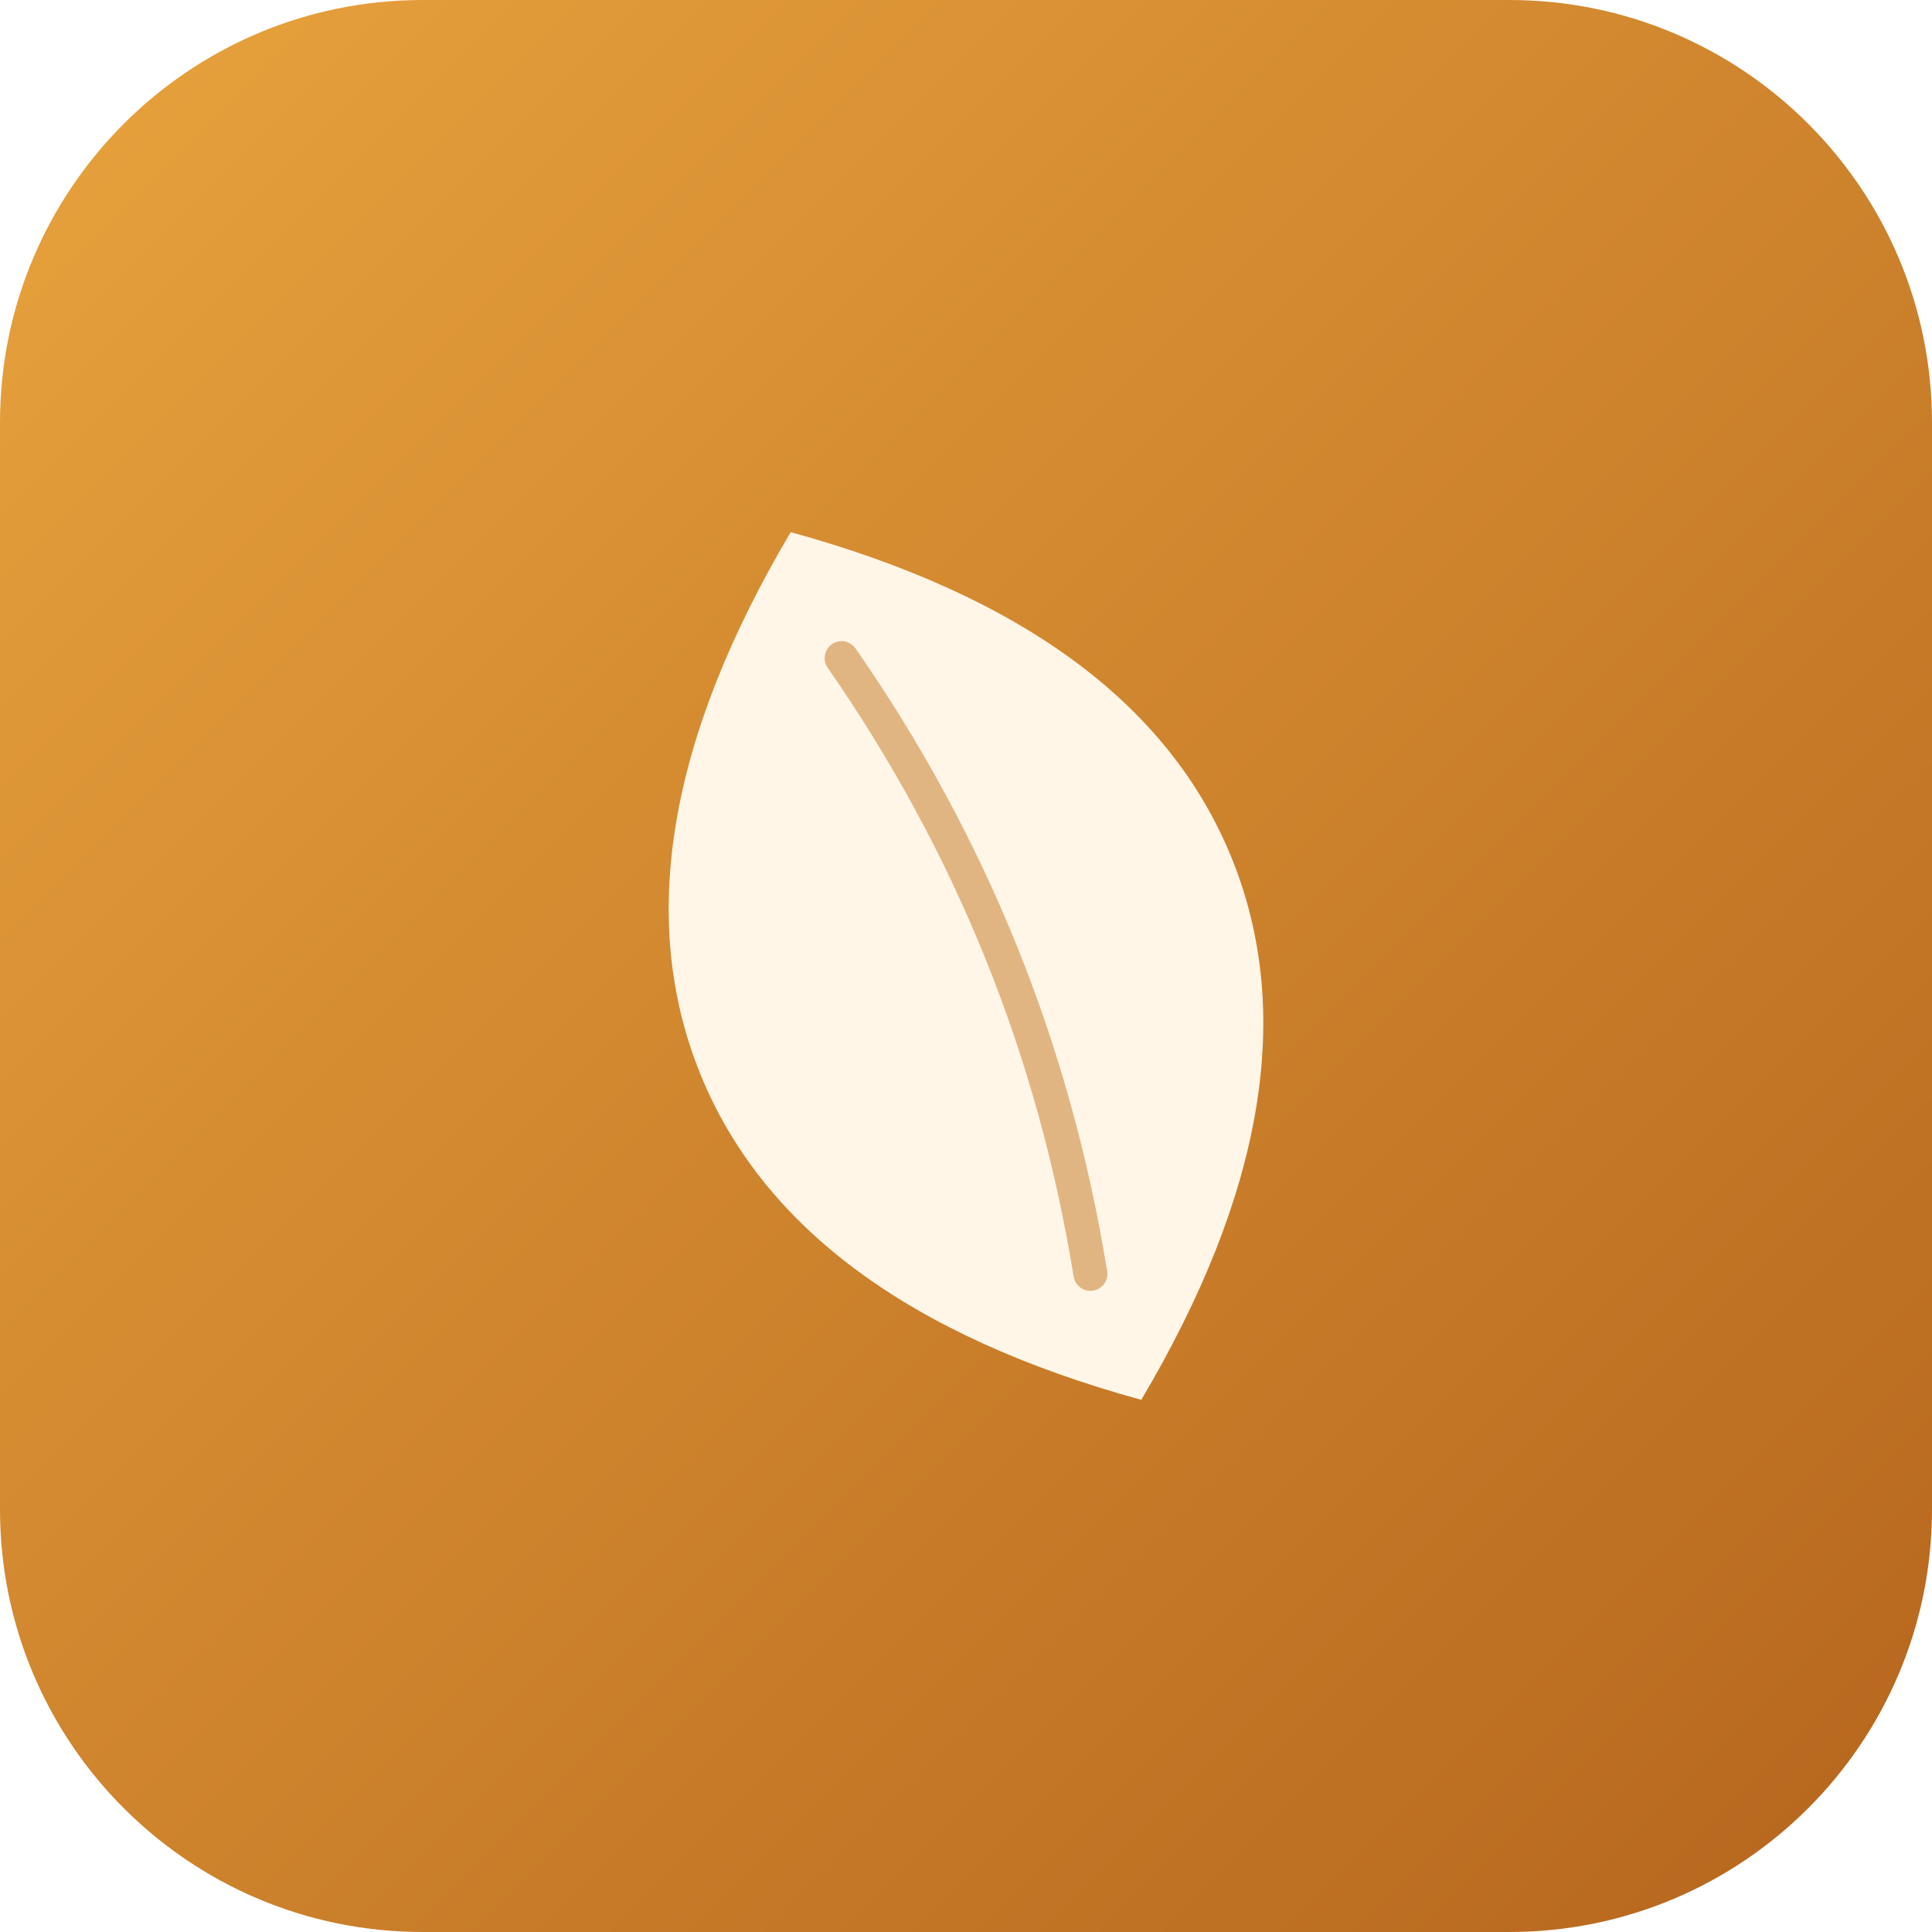
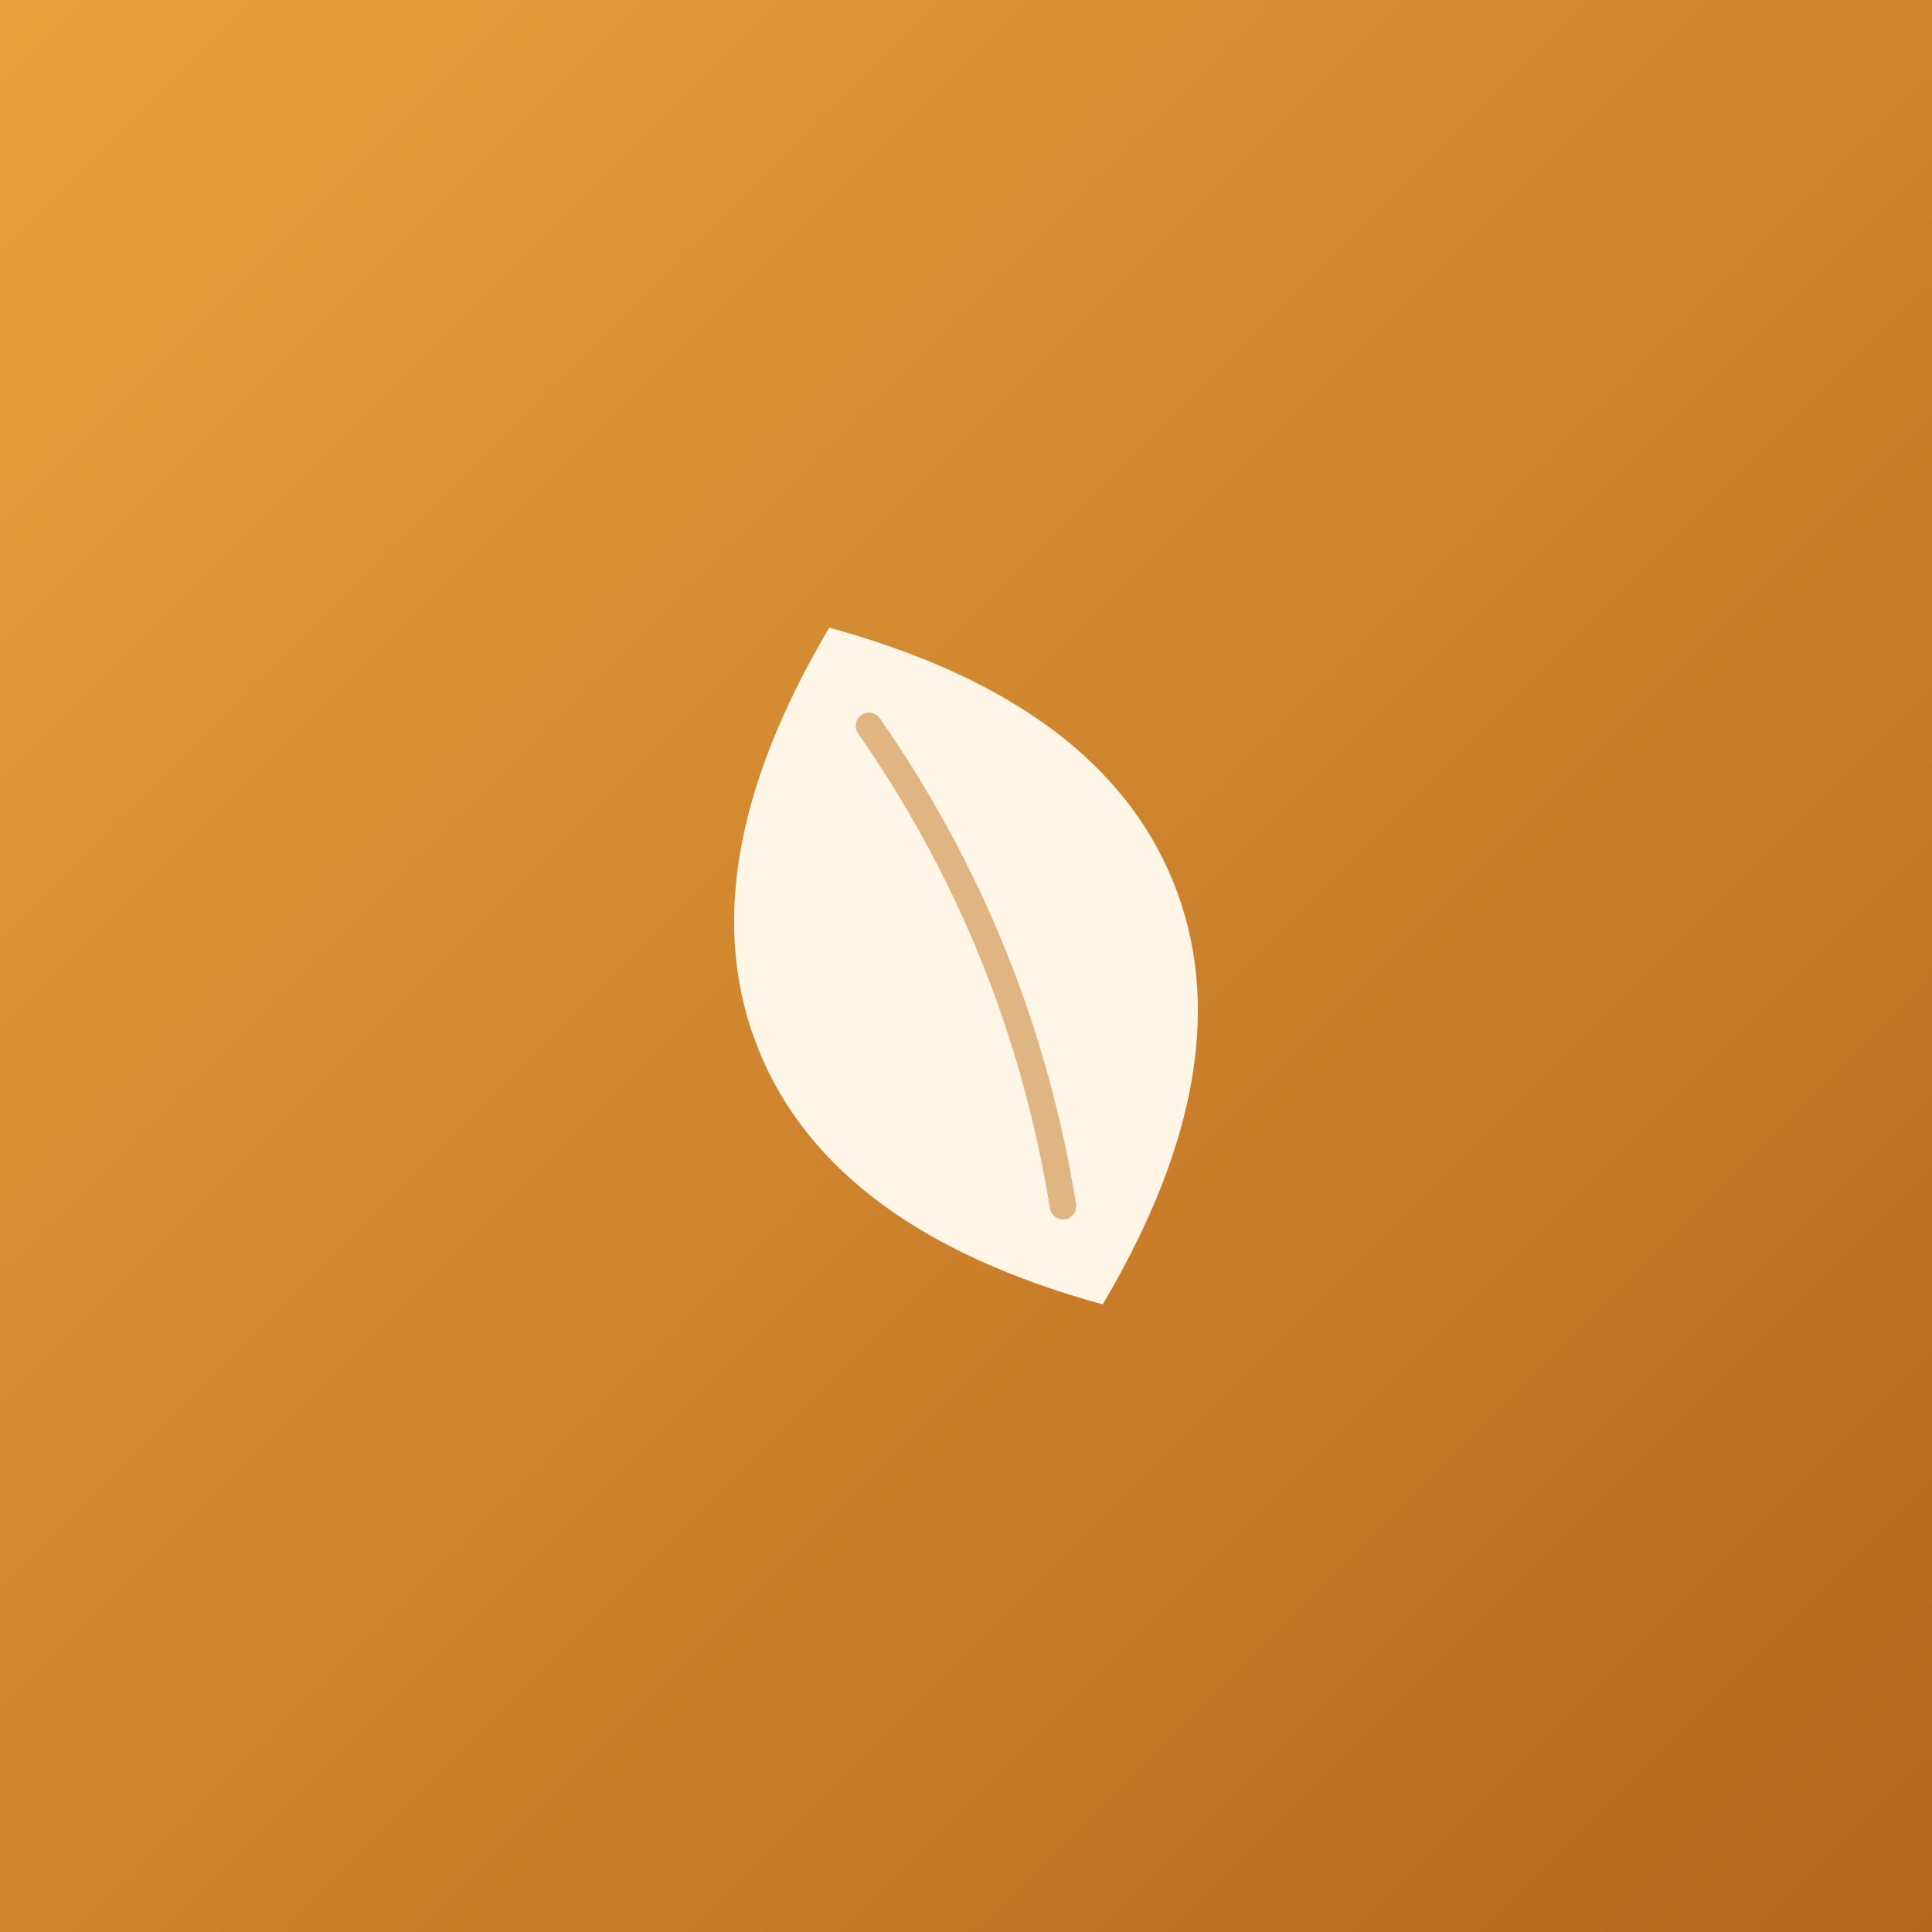
<svg xmlns="http://www.w3.org/2000/svg" viewBox="0 0 512 512">
  <defs>
    <linearGradient id="bg" x1="0" y1="0" x2="1" y2="1">
      <stop offset="0" stop-color="#E8A33D" />
      <stop offset="1" stop-color="#B5651D" />
    </linearGradient>
  </defs>
-   <rect width="512" height="512" rx="112" fill="url(#bg)" />
-   <g transform="rotate(-22 256 256)">
+   <rect width="512" height="512" fill="url(#bg)" />
+   <g transform="translate(256 256) scale(0.78) translate(-256 -256) rotate(-22 256 256)">
    <path d="M256 132 Q332 190 332 256 Q332 322 256 380 Q180 322 180 256 Q180 190 256 132 Z" fill="#FFF6E8" />
    <path d="M256 168 Q276 256 256 344" fill="none" stroke="#C87F2E" stroke-width="9" stroke-linecap="round" opacity="0.55" />
  </g>
</svg>
